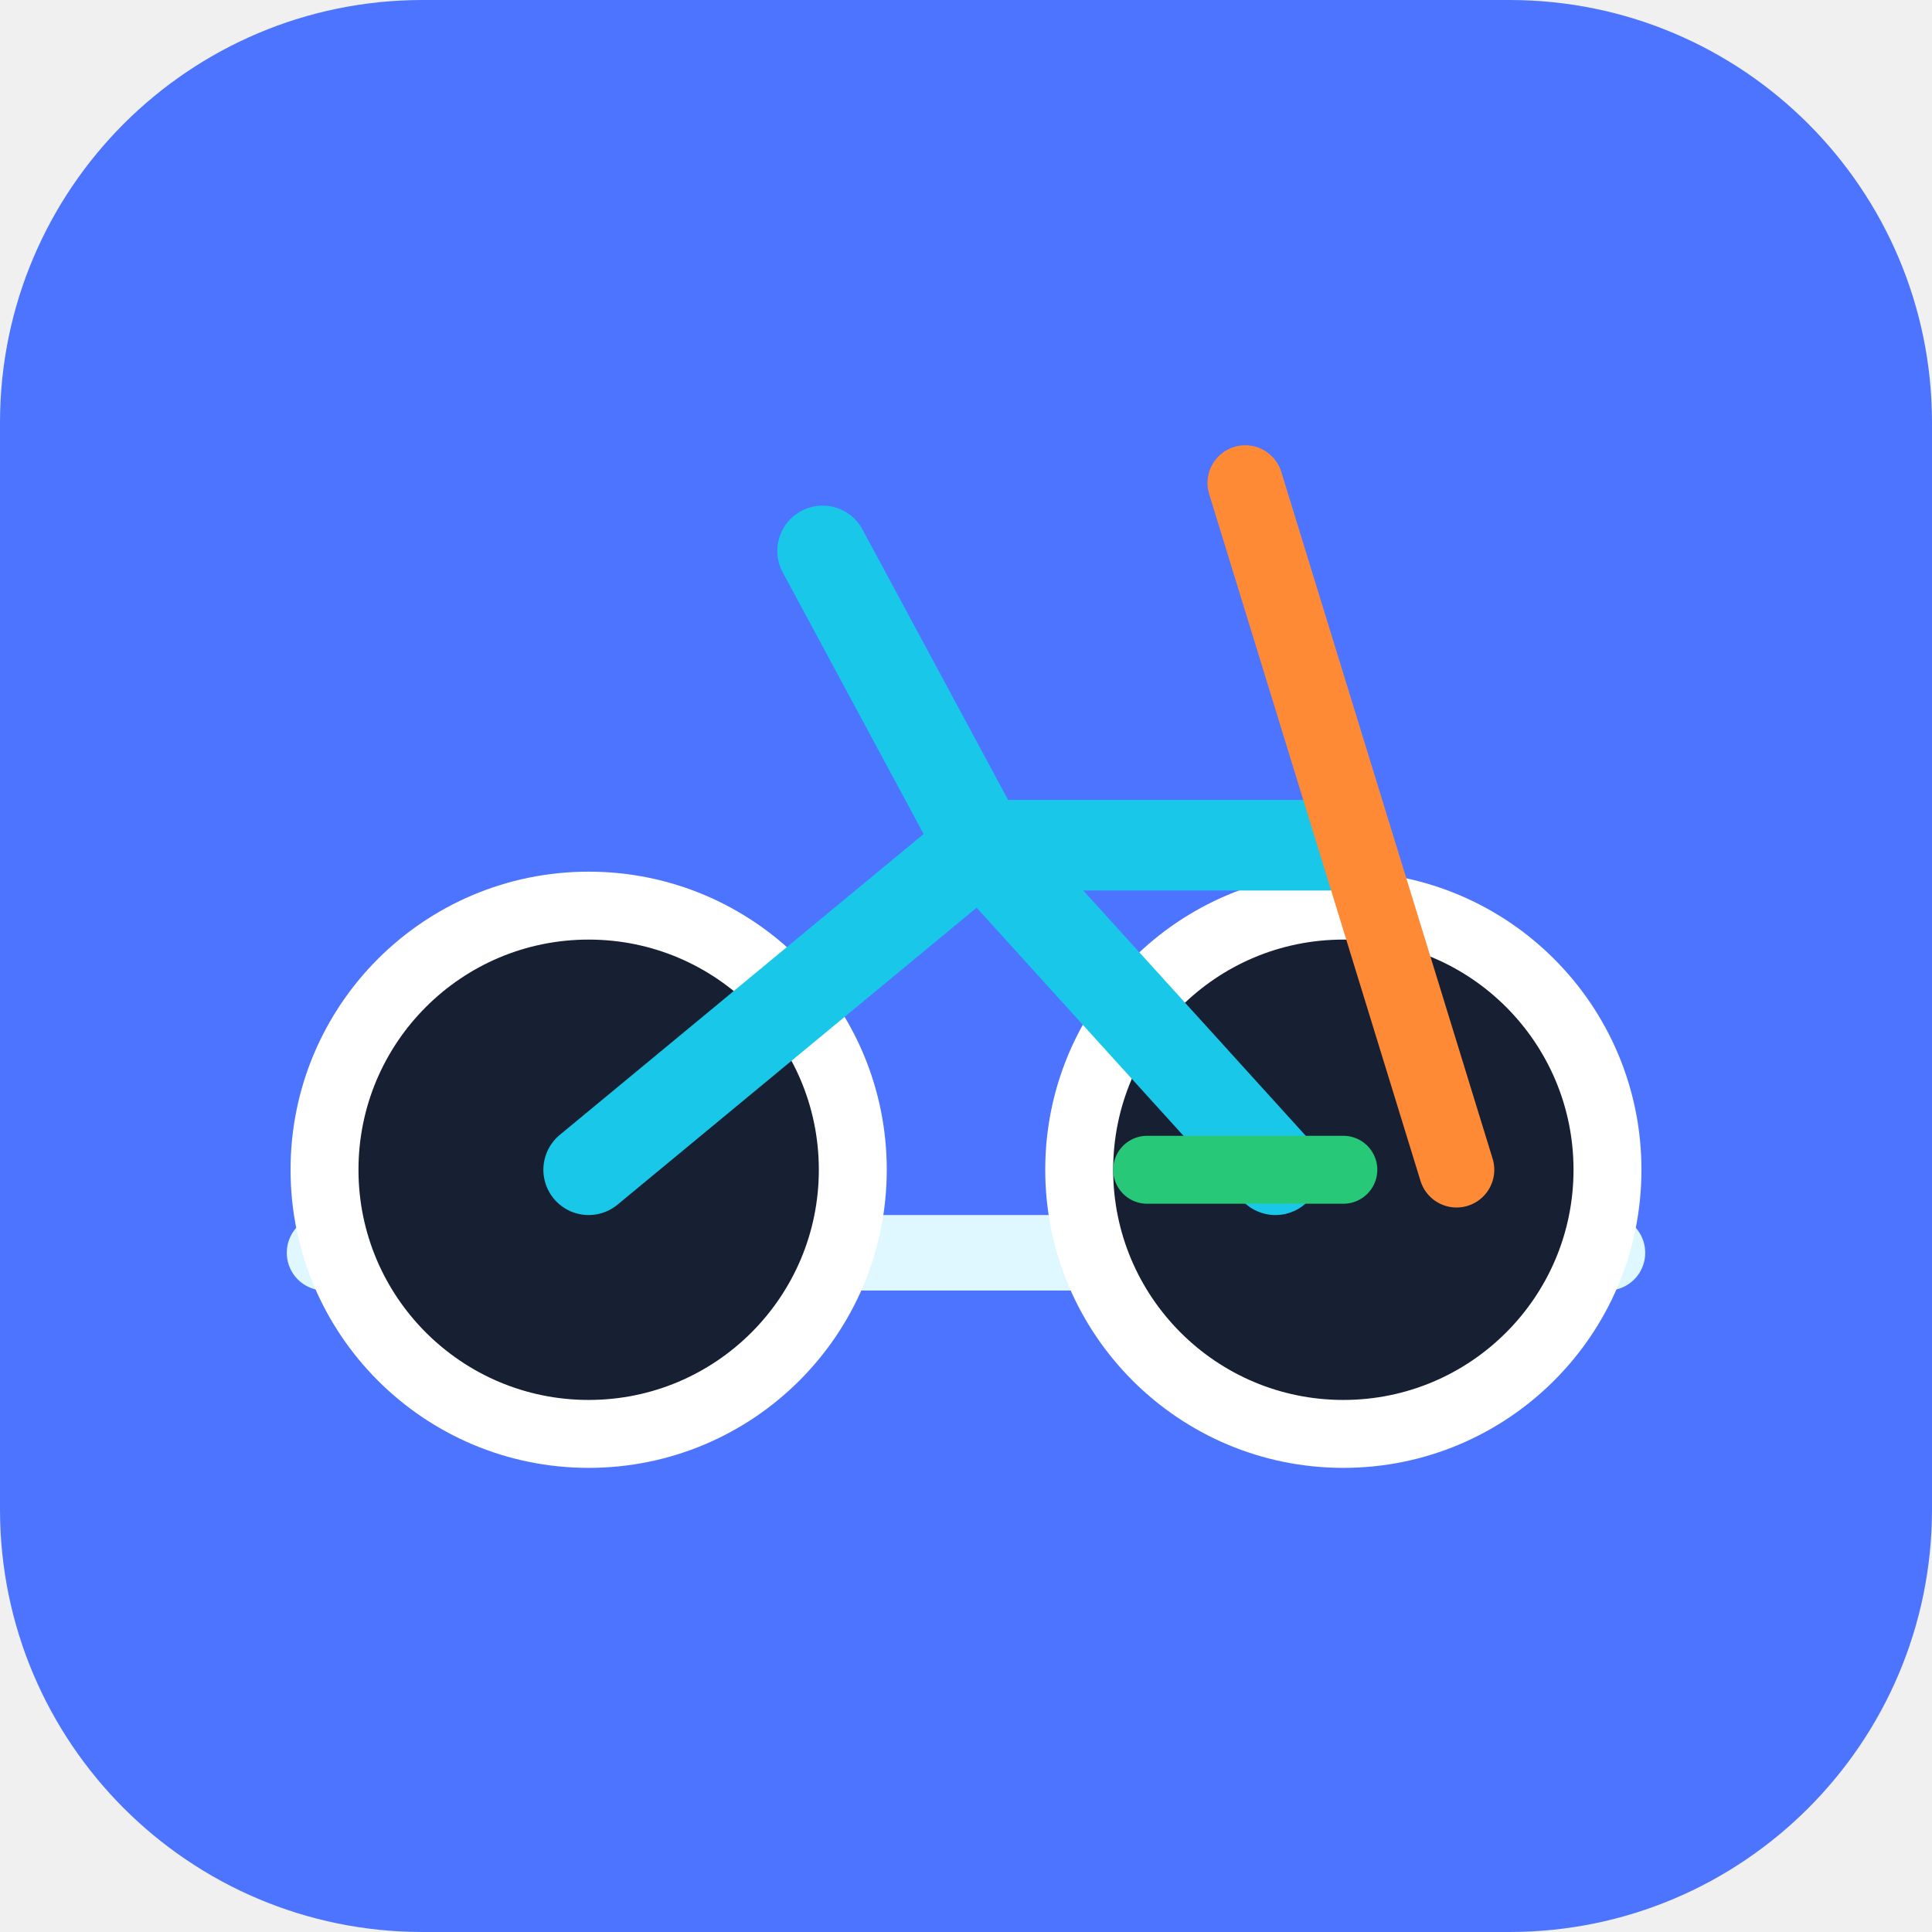
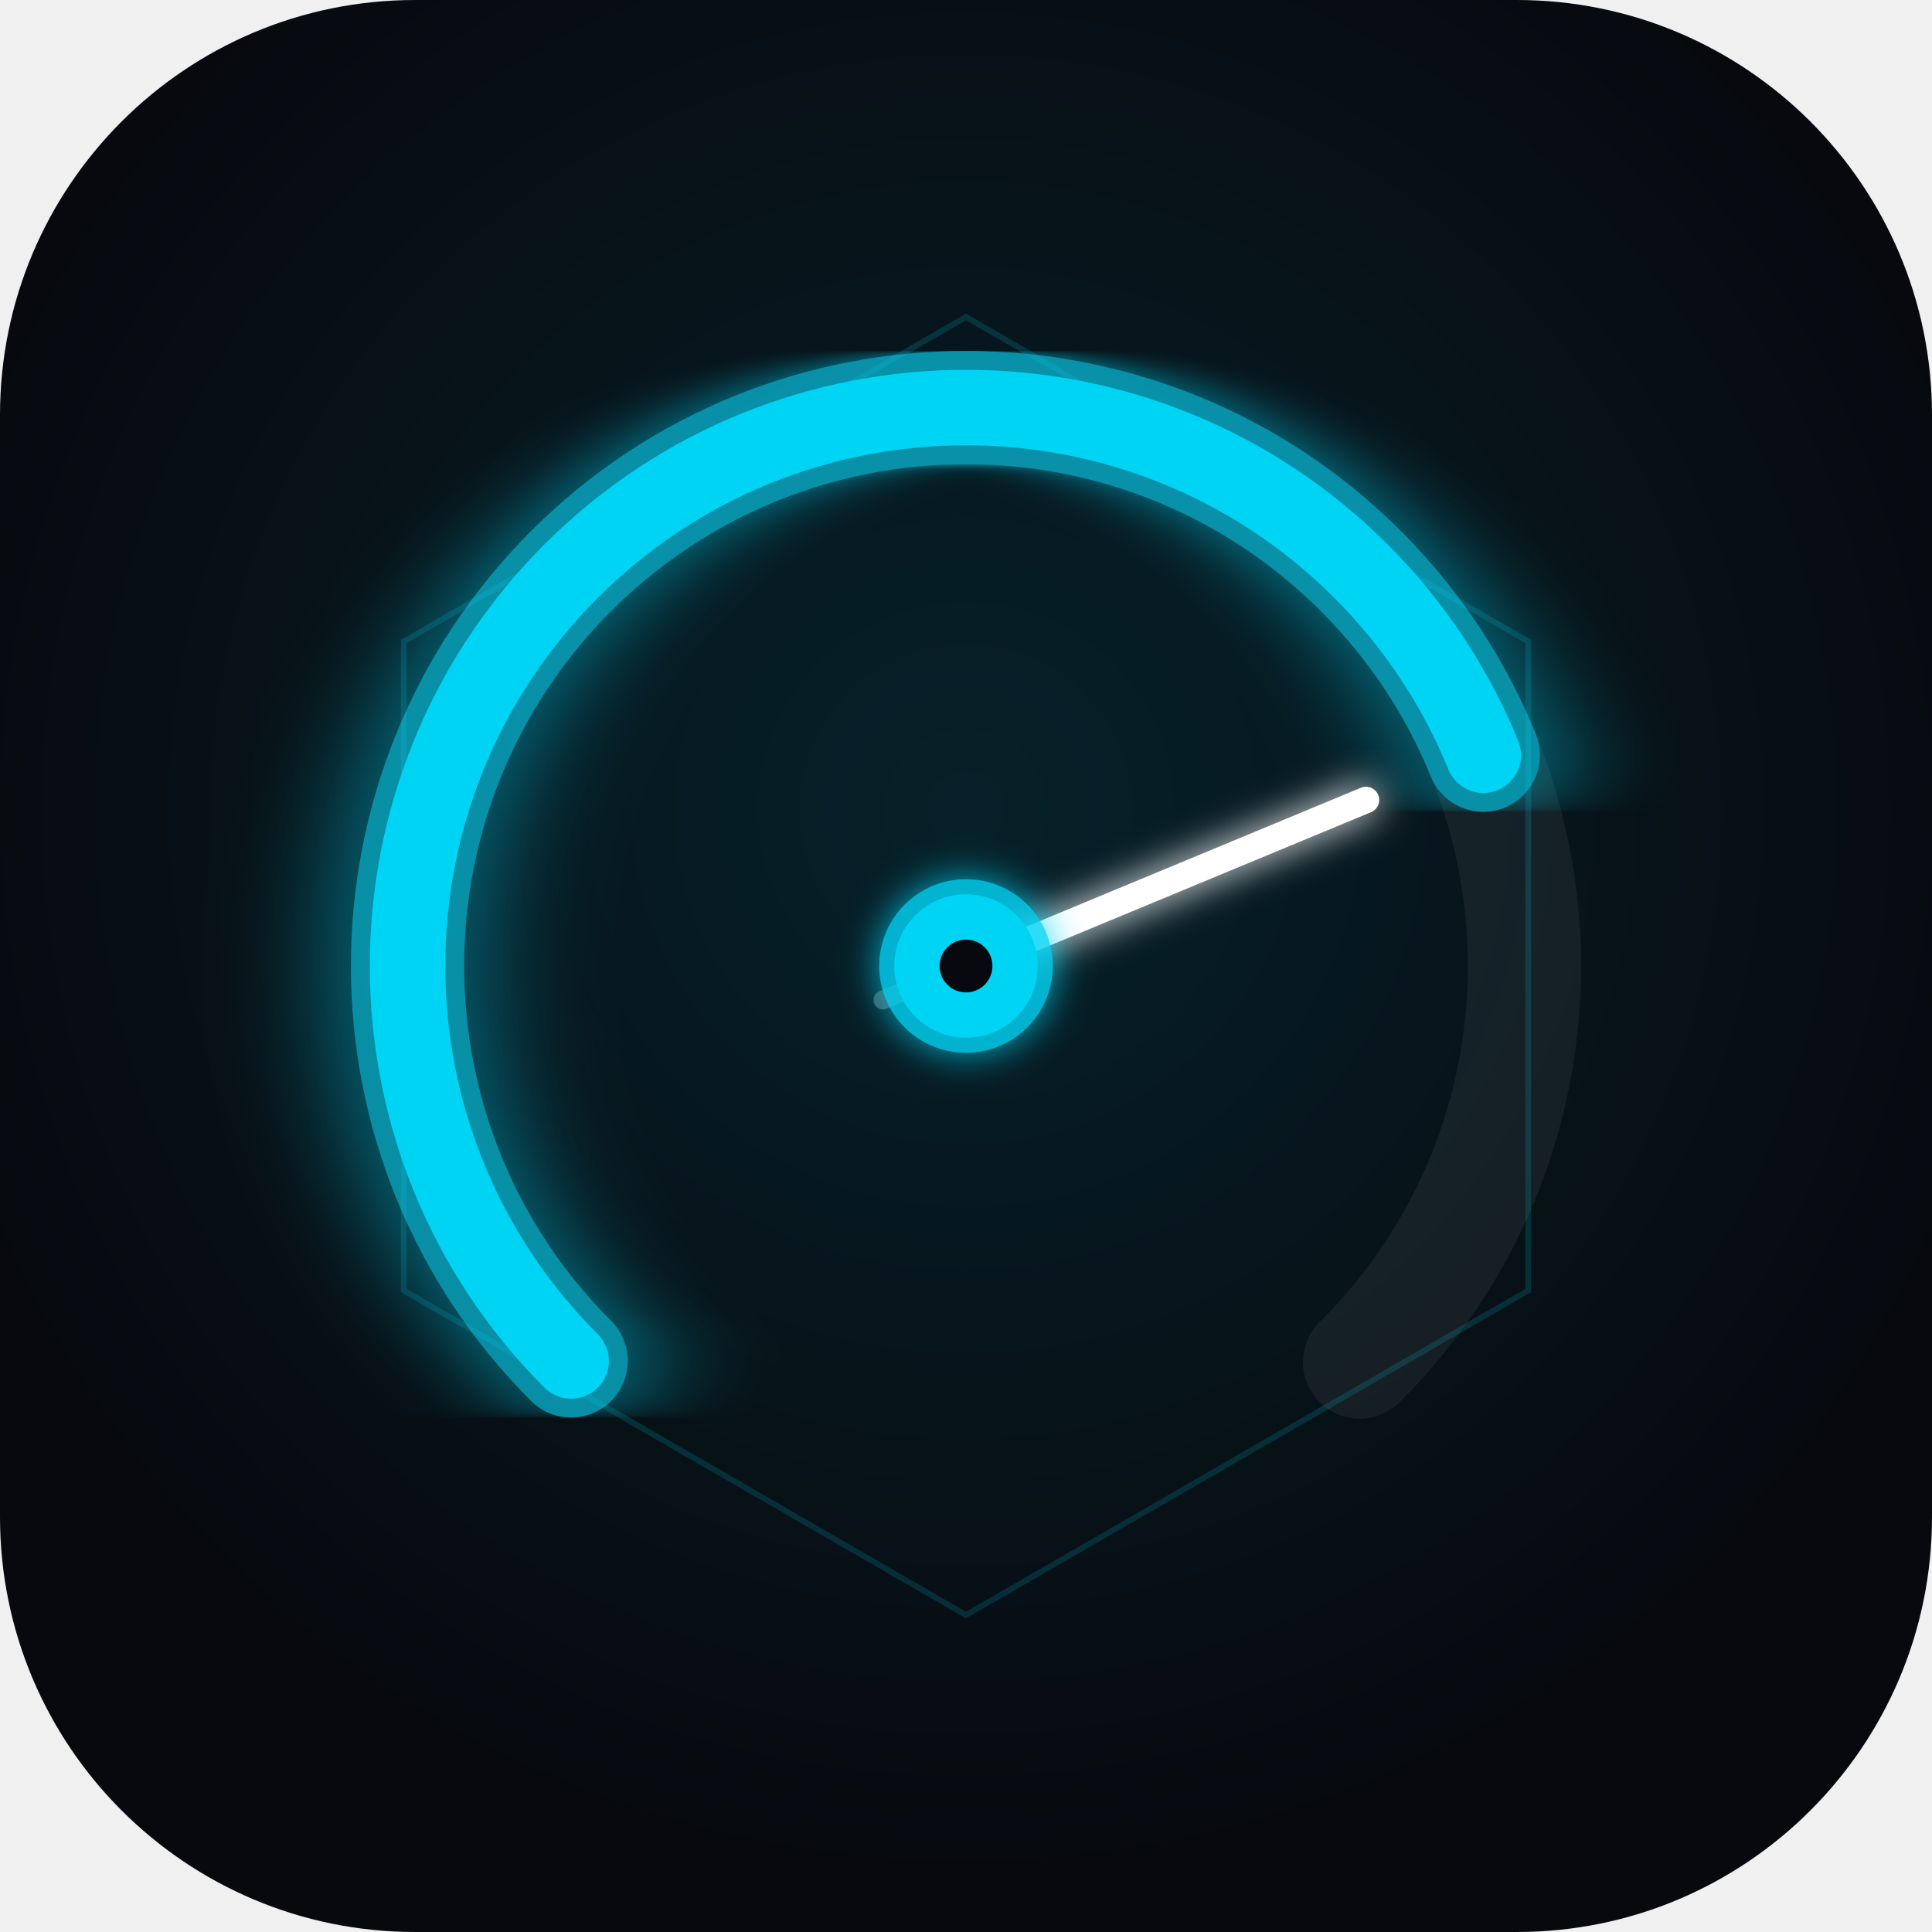
- <svg xmlns="http://www.w3.org/2000/svg" viewBox="0 0 512 512">
-   <rect width="512" height="512" rx="112" fill="#4d74ff" />
-   <path d="M86 332h340" stroke="#dff7ff" stroke-width="20" stroke-linecap="round" />
-   <circle cx="156" cy="310" r="70" fill="#172033" stroke="#fff" stroke-width="18" />
-   <circle cx="356" cy="310" r="70" fill="#172033" stroke="#fff" stroke-width="18" />
-   <path d="M156 310 260 224 338 310M260 224l-42-78M260 224h92" fill="none" stroke="#19c7e8" stroke-width="24" stroke-linecap="round" stroke-linejoin="round" />
-   <path d="M330 128 386 310" stroke="#ff8a36" stroke-width="20" stroke-linecap="round" />
-   <path d="M356 310h-52" stroke="#27c979" stroke-width="18" stroke-linecap="round" />
+ <svg xmlns="http://www.w3.org/2000/svg" viewBox="0 0 512 512" width="512" height="512">
+   <defs>
+     <filter id="g1" x="-30%" y="-30%" width="160%" height="160%">
+       <feGaussianBlur stdDeviation="5" result="b" />
+       <feMerge>
+         <feMergeNode in="b" />
+         <feMergeNode in="SourceGraphic" />
+       </feMerge>
+     </filter>
+     <filter id="g2" x="-28%" y="-28%" width="156%" height="156%">
+       <feGaussianBlur stdDeviation="12" result="b" />
+       <feMerge>
+         <feMergeNode in="b" />
+         <feMergeNode in="SourceGraphic" />
+       </feMerge>
+     </filter>
+     <radialGradient id="bg" cx="50%" cy="42%" r="55%">
+       <stop offset="0%" stop-color="#00d4f5" stop-opacity="0.12" />
+       <stop offset="100%" stop-color="#00d4f5" stop-opacity="0" />
+     </radialGradient>
+   </defs>
+   <rect width="512" height="512" rx="110" fill="#07090e" />
+   <rect width="512" height="512" rx="110" fill="url(#bg)" />
+   <polygon points="256,84 405,170 405,342 256,428 107,342 107,170" fill="none" stroke="#00d4f5" stroke-width="1.5" opacity="0.16" />
+   <circle cx="256" cy="256" r="148" fill="none" stroke="rgba(255,255,255,0.055)" stroke-width="30" stroke-linecap="round" stroke-dasharray="698 232" transform="rotate(135 256 256)" />
+   <circle cx="256" cy="256" r="148" fill="none" stroke="#00d4f5" stroke-width="30" stroke-linecap="round" stroke-dasharray="524 406" transform="rotate(135 256 256)" filter="url(#g2)" opacity="0.62" />
+   <circle cx="256" cy="256" r="148" fill="none" stroke="#00d4f5" stroke-width="20" stroke-linecap="round" stroke-dasharray="524 406" transform="rotate(135 256 256)" />
+   <line x1="256" y1="256" x2="234" y2="265" stroke="rgba(255,255,255,0.26)" stroke-width="5" stroke-linecap="round" />
+   <line x1="256" y1="256" x2="362" y2="212" stroke="#ffffff" stroke-width="7" stroke-linecap="round" filter="url(#g1)" />
+   <circle cx="256" cy="256" r="23" fill="#00d4f5" filter="url(#g1)" opacity="0.82" />
+   <circle cx="256" cy="256" r="19" fill="#00d4f5" />
+   <circle cx="256" cy="256" r="7" fill="#07090e" />
</svg>
